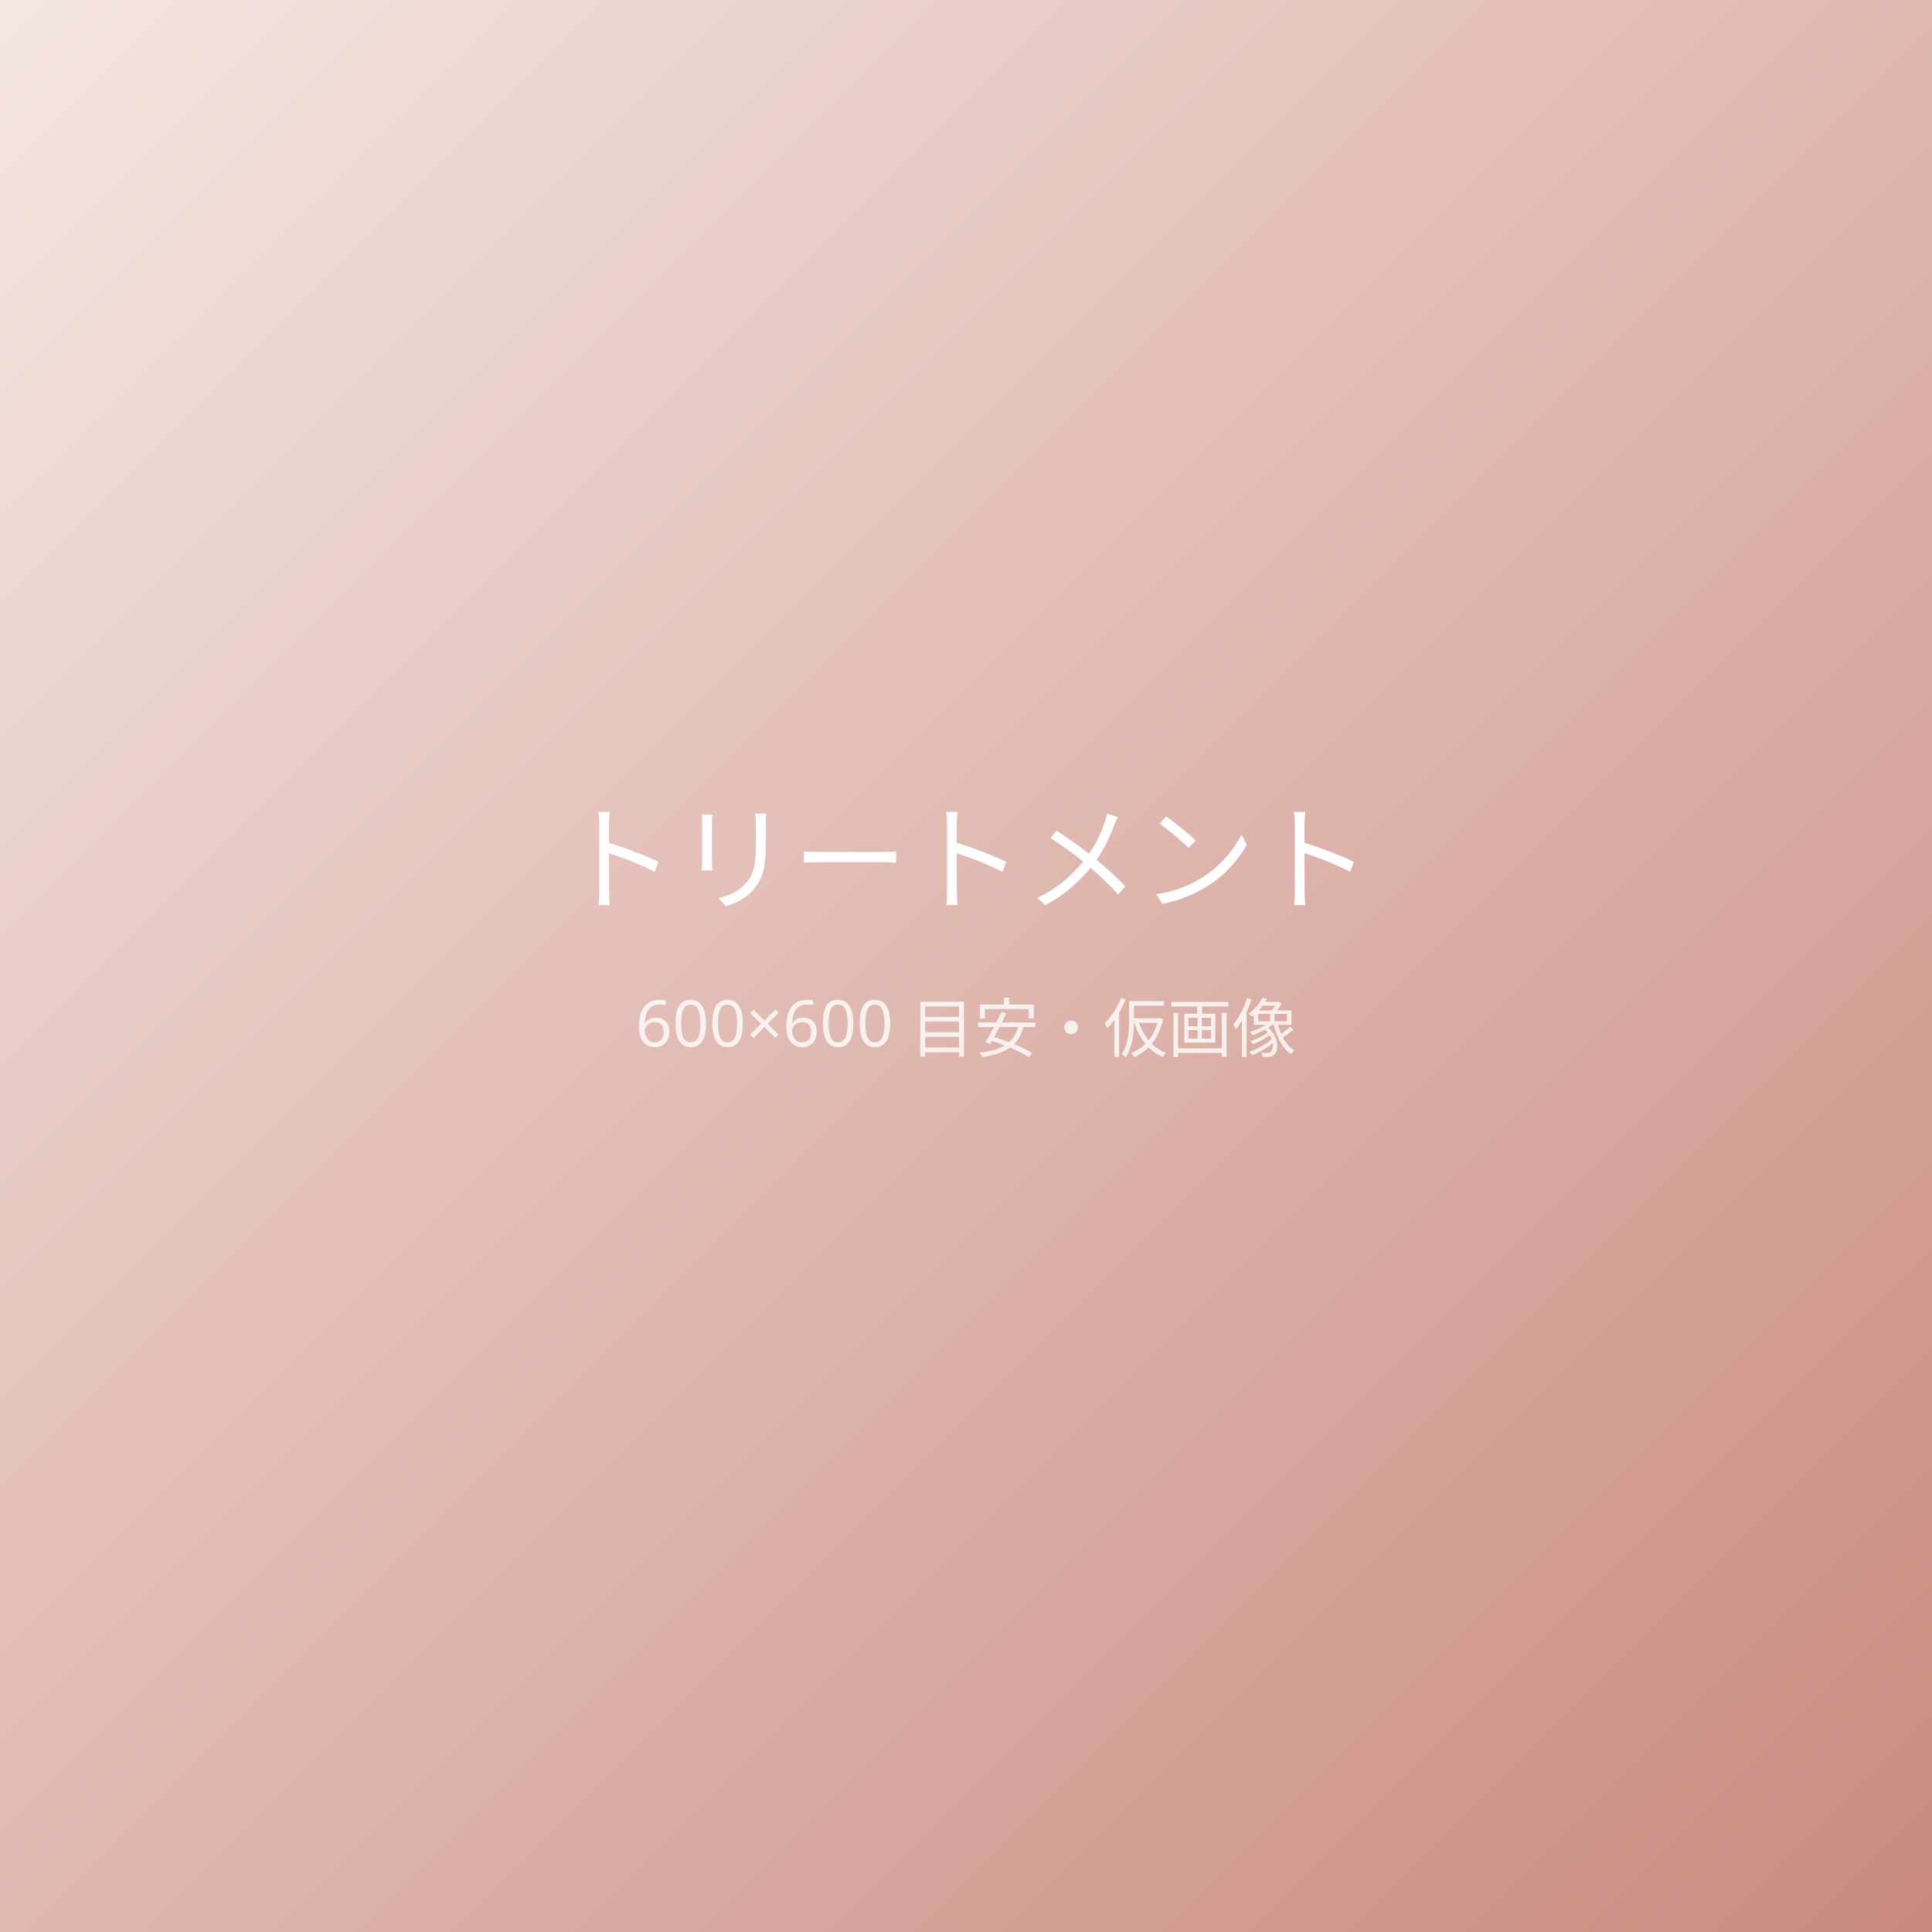
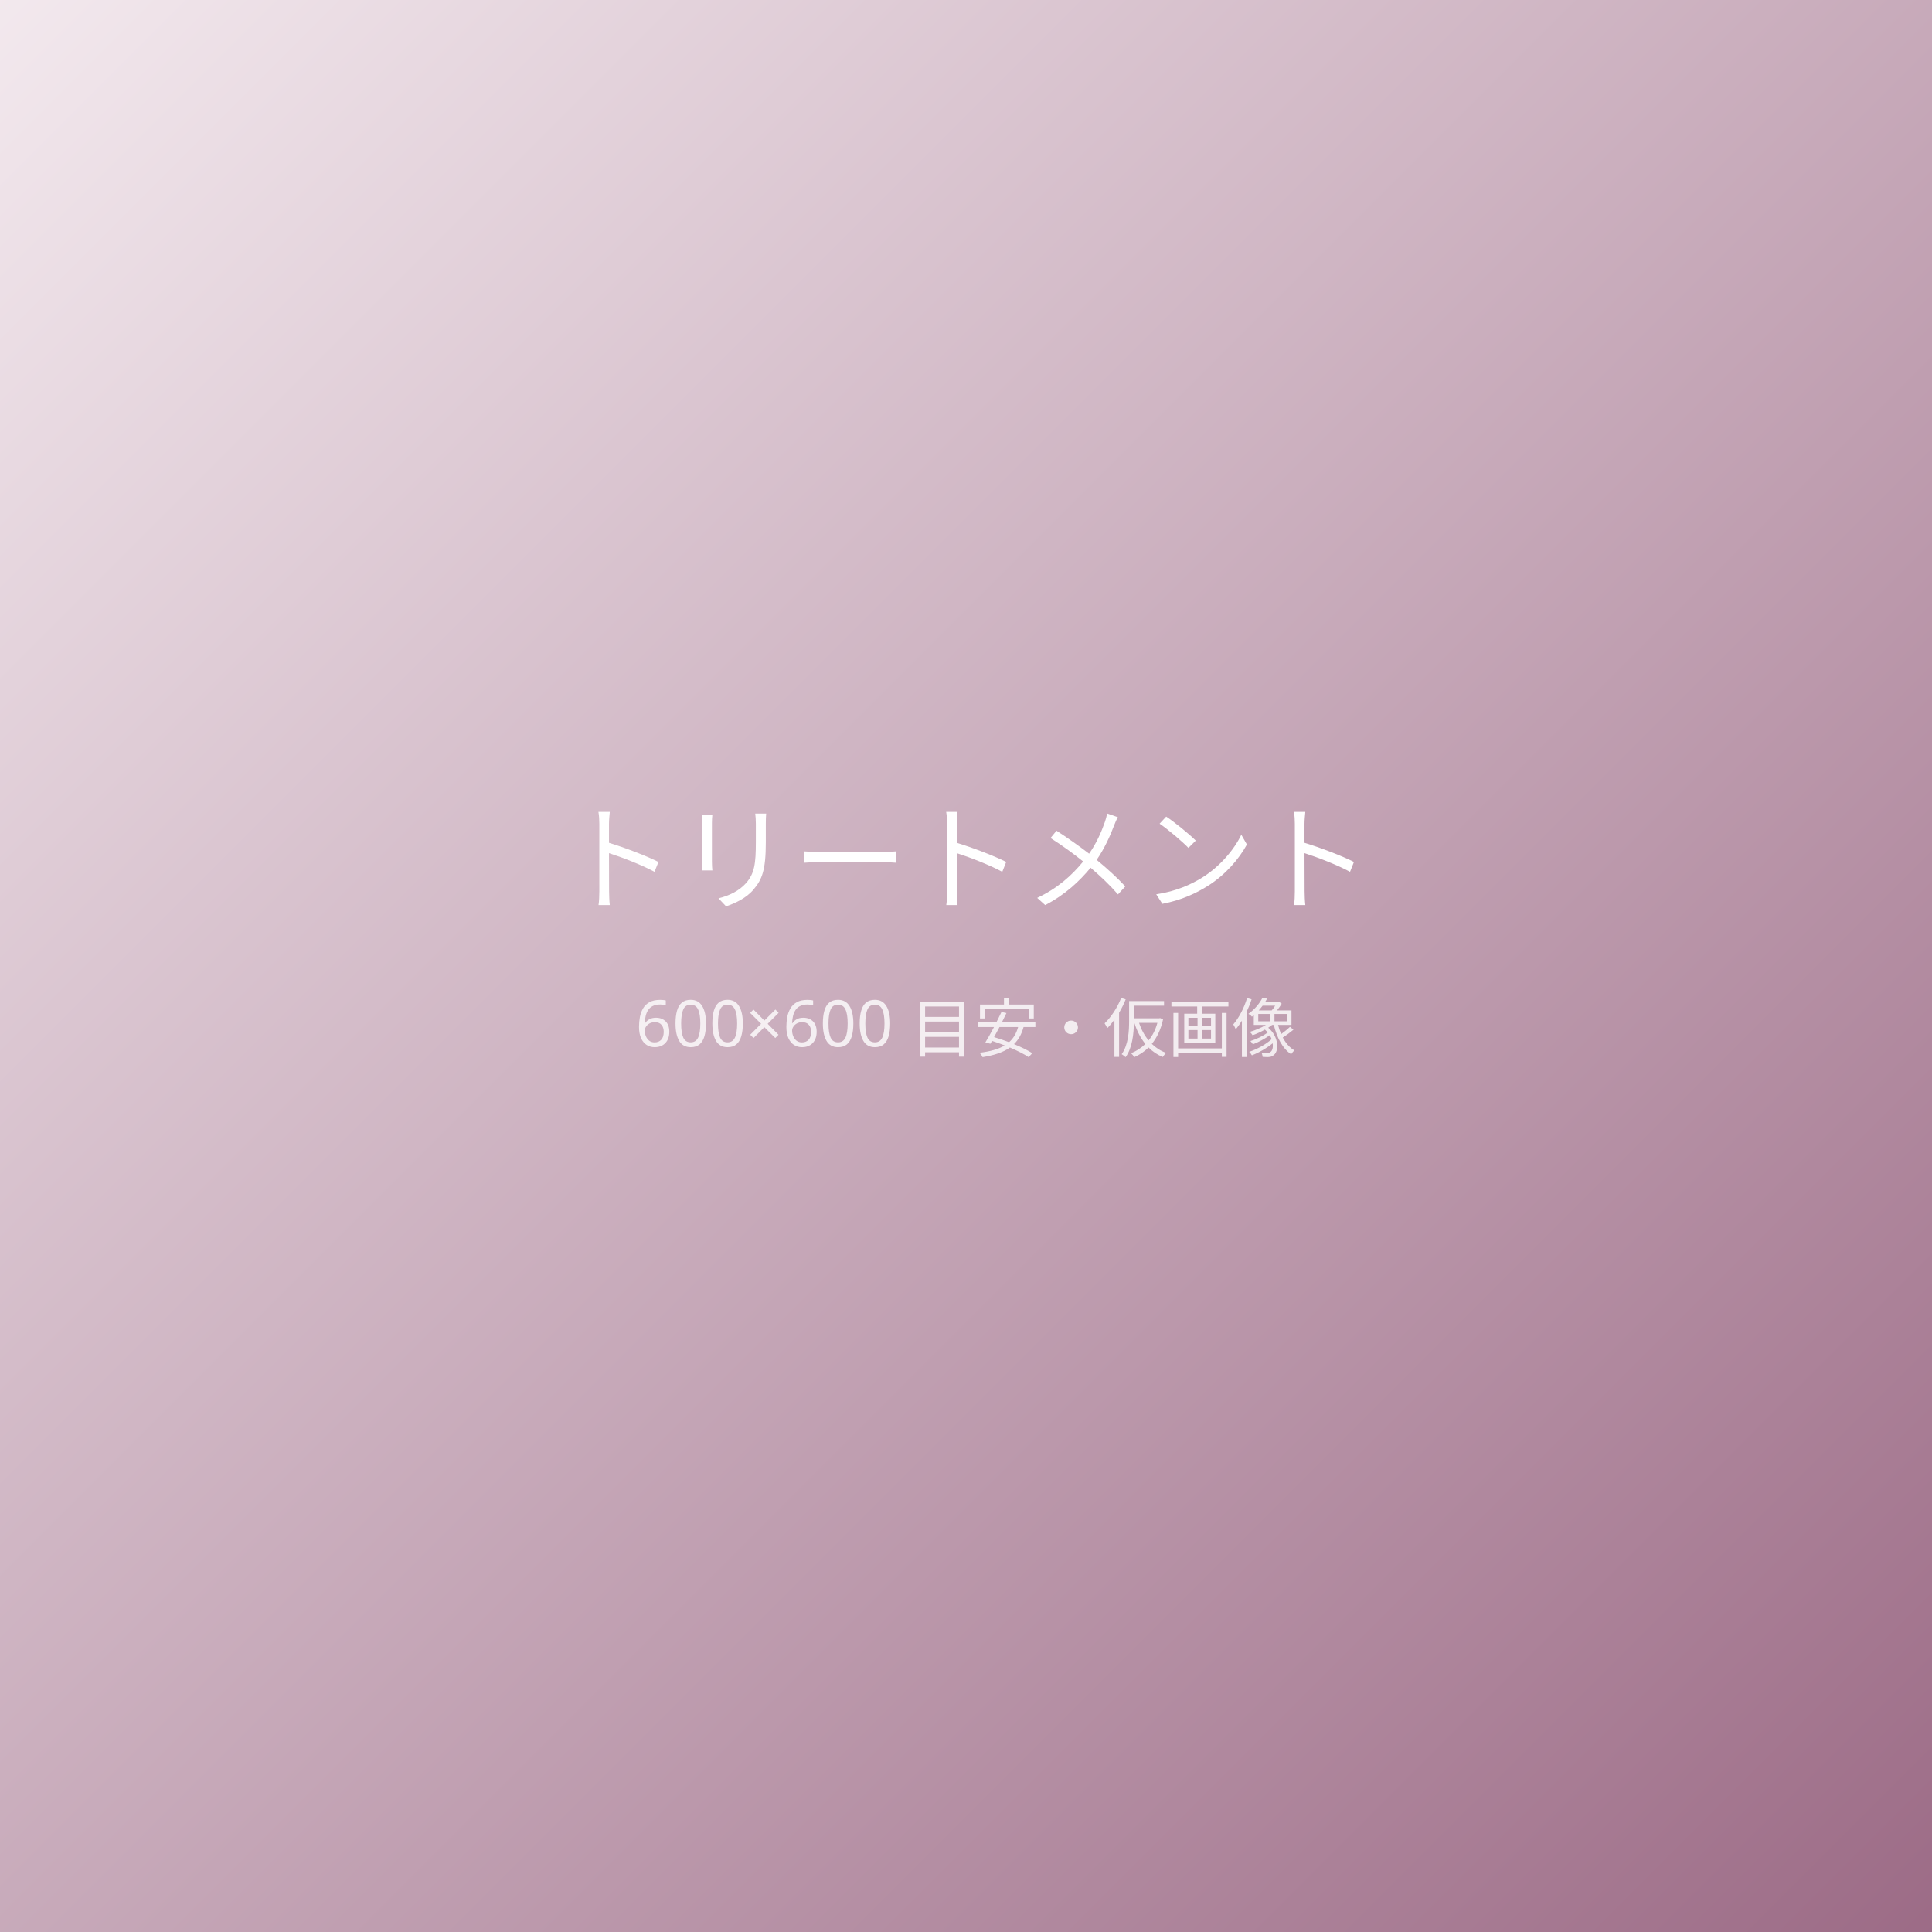
<svg xmlns="http://www.w3.org/2000/svg" viewBox="0 0 600 600">
  <defs>
    <linearGradient id="g" x1="0" y1="0" x2="1" y2="1">
-       <stop offset="0%" stop-color="#f5e6e2" />
-       <stop offset="100%" stop-color="#c98a7e" />
+       <stop offset="0%" stop-color="#f3e9ee" />
+       <stop offset="100%" stop-color="#9c6b86" />
    </linearGradient>
  </defs>
  <rect width="600" height="600" fill="url(#g)" />
  <text x="300" y="280" text-anchor="middle" font-family="sans-serif" font-size="36" fill="#fff">トリートメント</text>
  <text x="300" y="325" text-anchor="middle" font-family="sans-serif" font-size="20" fill="#fff" opacity="0.8">600×600 目安・仮画像</text>
</svg>
